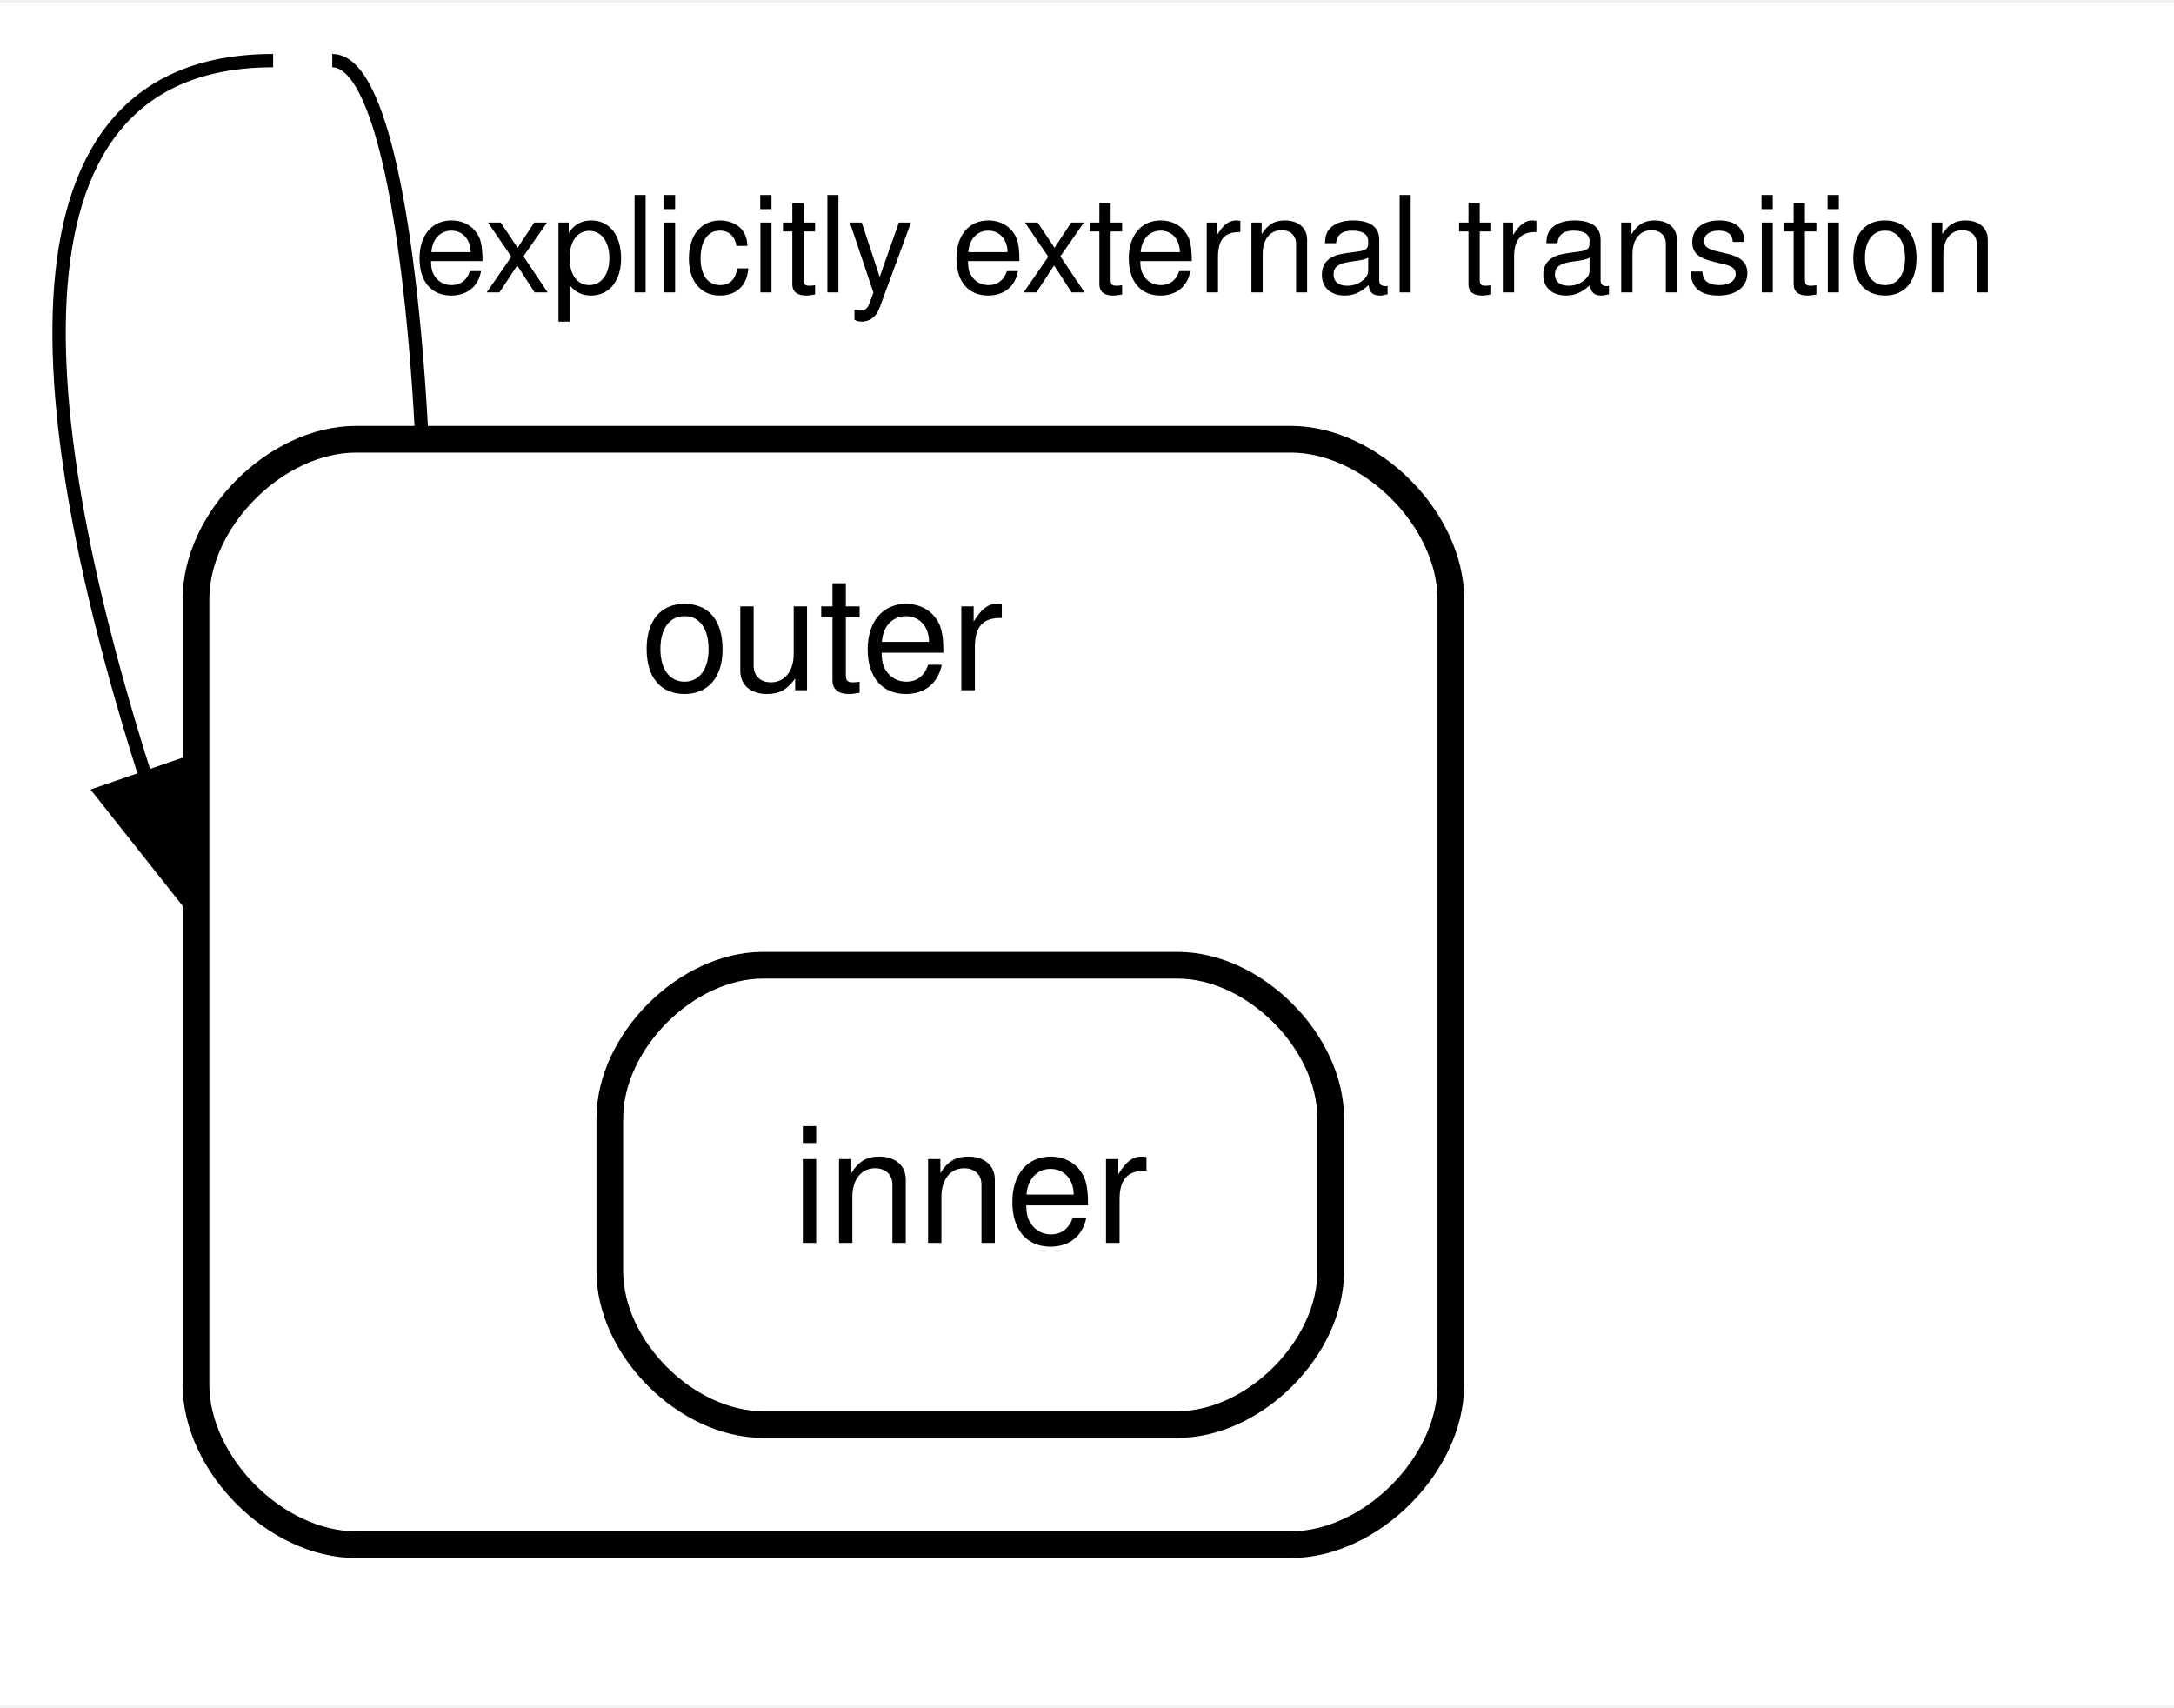
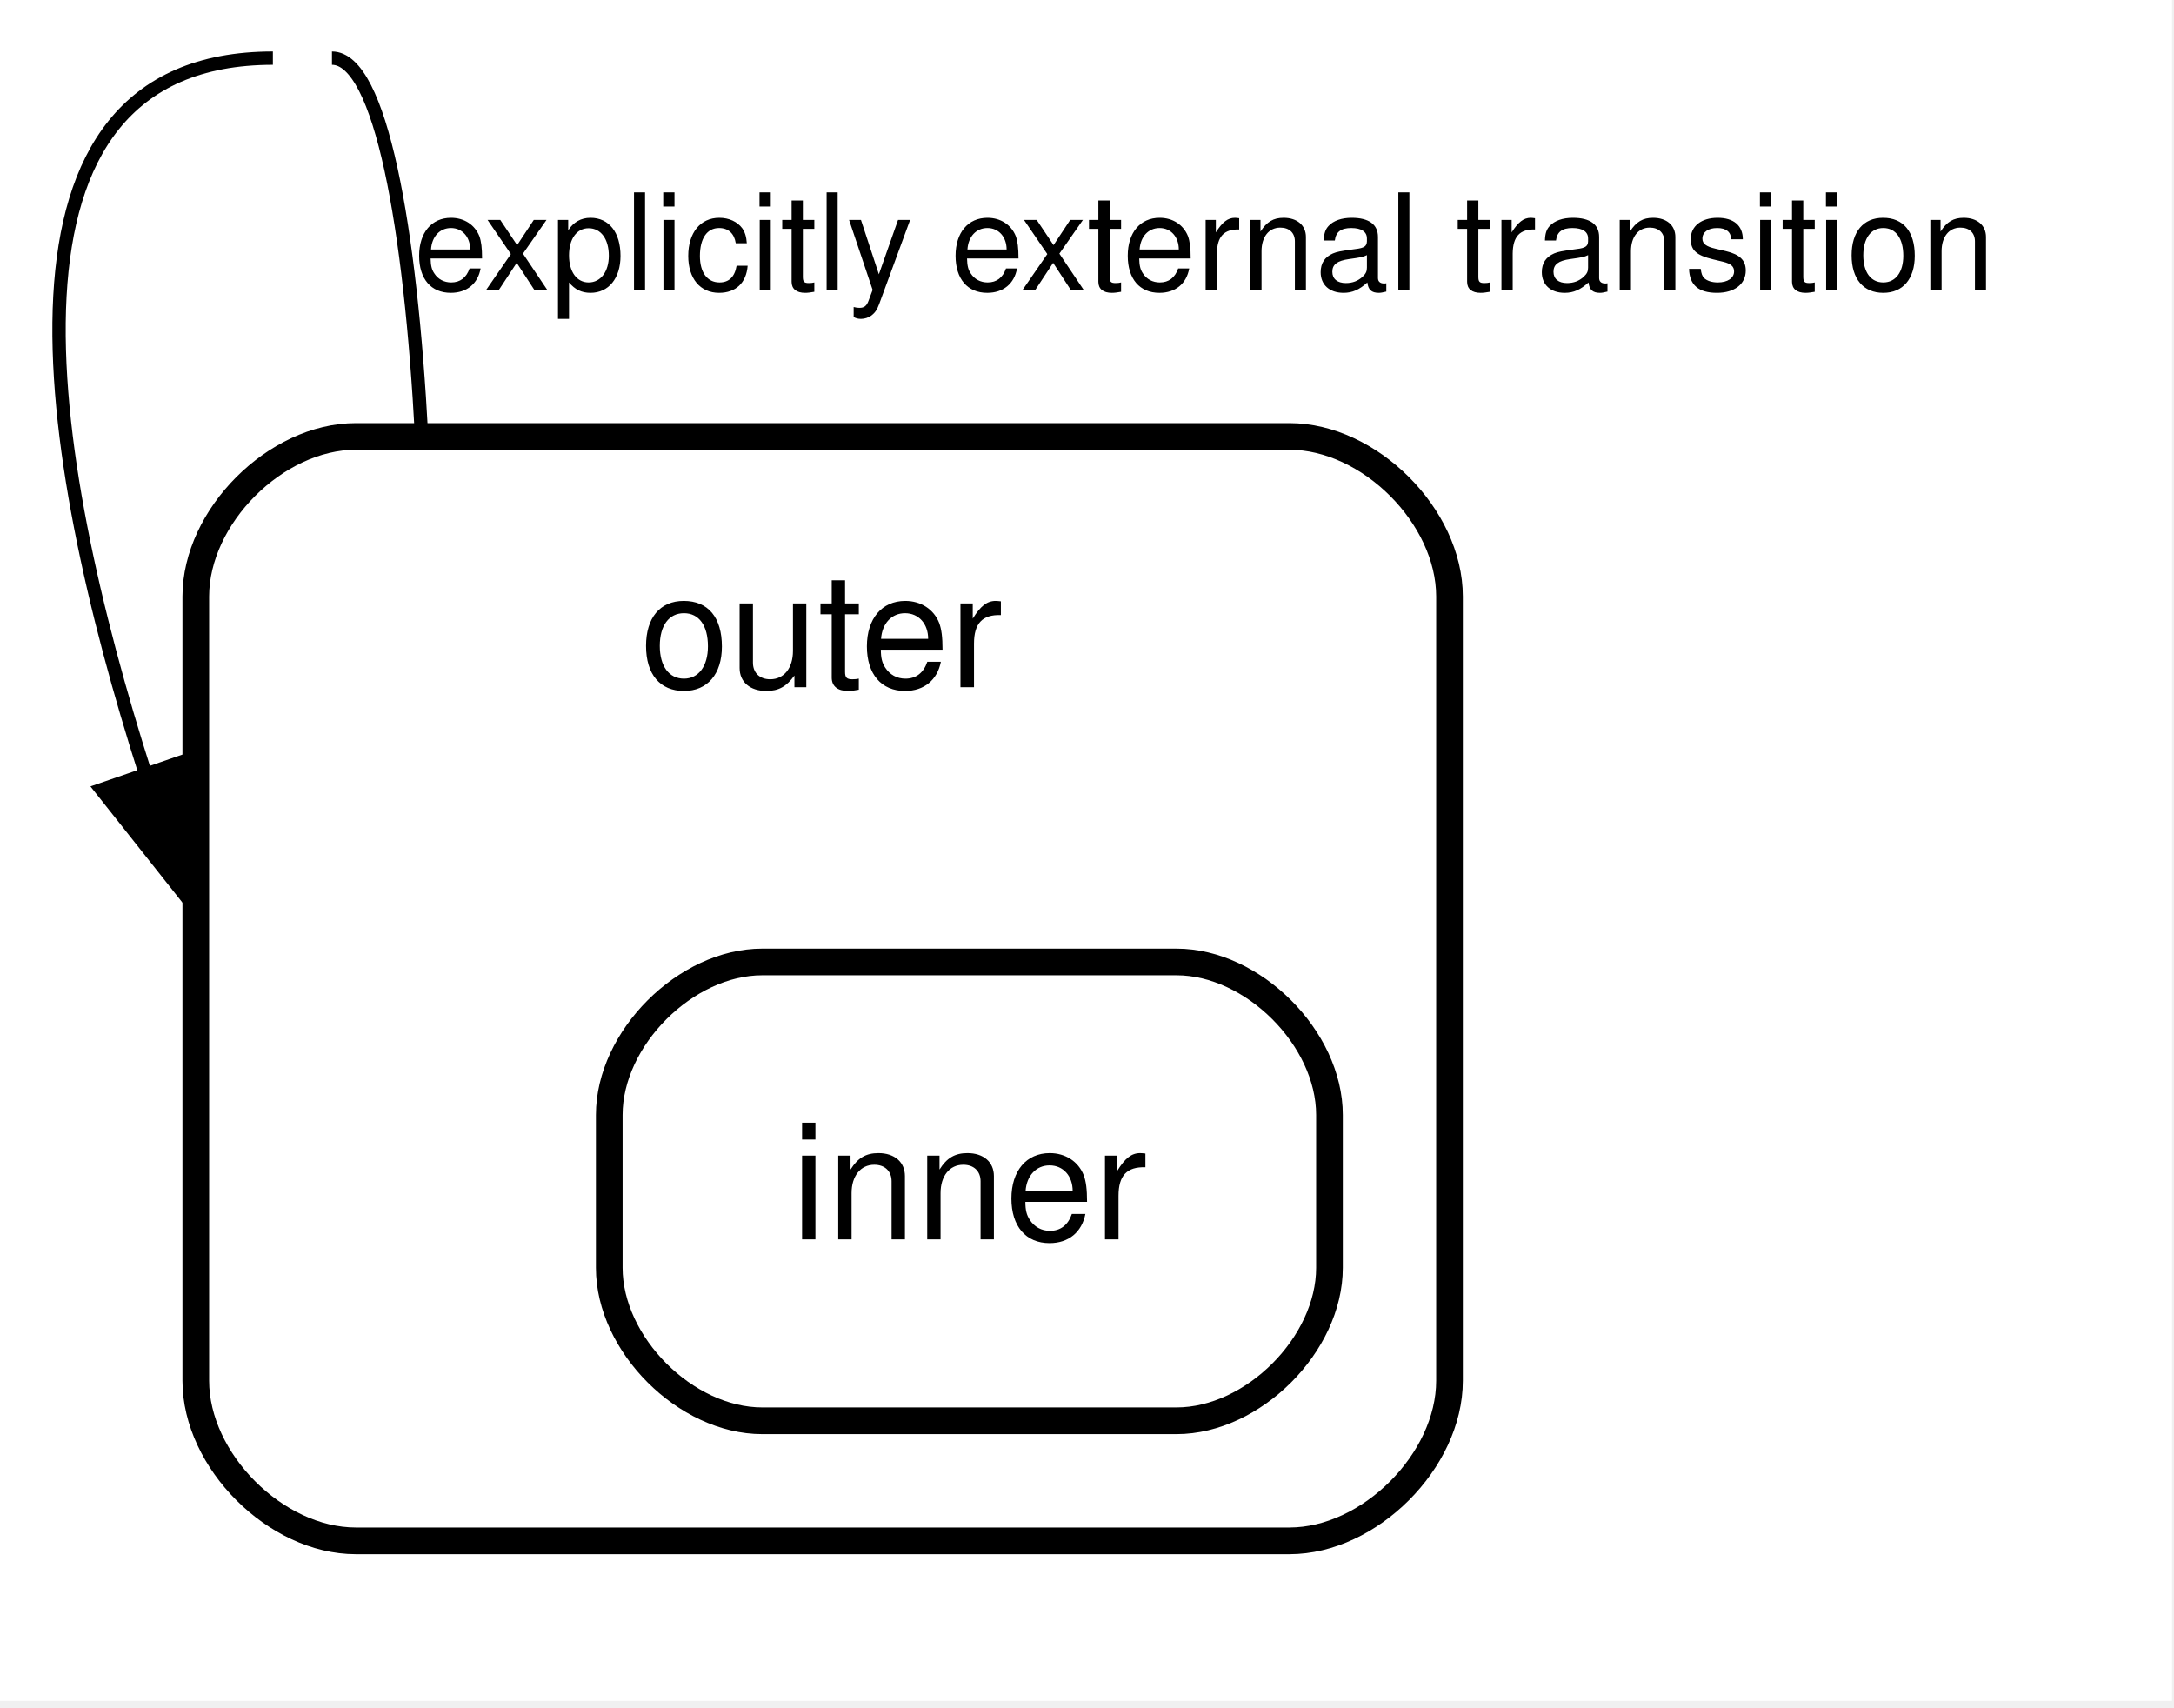
- <svg xmlns="http://www.w3.org/2000/svg" width="163pt" height="128pt" viewBox="0.00 0.00 162.85 127.52">
+ <svg xmlns="http://www.w3.org/2000/svg" width="163pt" height="128pt" viewBox="0.00 0.00 163.00 128.00">
  <g id="graph0" class="graph" transform="scale(1 1) rotate(0) translate(4 123.52)">
    <polygon fill="white" stroke="none" points="-4,4 -4,-123.52 158.85,-123.52 158.85,4 -4,4" />
    <g id="clust1" class="cluster state regular">
      <path fill="none" stroke="black" stroke-width="2" d="M22.68,-8C22.68,-8 92.68,-8 92.68,-8 98.68,-8 104.68,-14 104.68,-20 104.68,-20 104.68,-78.8 104.68,-78.8 104.68,-84.8 98.68,-90.8 92.68,-90.8 92.68,-90.8 22.68,-90.8 22.68,-90.8 16.68,-90.8 10.68,-84.8 10.68,-78.8 10.68,-78.8 10.68,-20 10.68,-20 10.68,-14 16.68,-8 22.68,-8" />
-       <text text-anchor="start" x="44" y="-72" font-family="Helvetica,sans-Serif" font-size="12.00">outer</text>
+       <text xml:space="preserve" text-anchor="start" x="44" y="-72" font-family="Helvetica,sans-Serif" font-size="12.00">outer</text>
    </g>
    <g id="edge2" class="edge transition external">
      <path fill="none" stroke="black" d="M16.46,-119.16C-5.72,-119.16 -0.76,-89.51 6.92,-65.45" />
      <polygon fill="black" stroke="black" points="10.23,-66.61 10.19,-56.01 3.61,-64.32 10.23,-66.61" />
    </g>
    <g id="edge1" class="edge transition external">
      <path fill="none" stroke="black" d="M27.61,-90.8C26.79,-106.41 24.55,-119.16 20.89,-119.16" />
-       <text text-anchor="start" x="27.02" y="-101.8" font-family="Helvetica,sans-Serif" font-size="10.00">explicitly external transition   </text>
+       <text xml:space="preserve" text-anchor="start" x="27.02" y="-101.8" font-family="Helvetica,sans-Serif" font-size="10.00">explicitly external transition   </text>
    </g>
    <g id="node3" class="node state regular">
      <polygon fill="#ffffff" fill-opacity="0.004" stroke="none" stroke-width="2" points="96.68,-52.4 40.68,-52.4 40.68,-16 96.68,-16 96.68,-52.4" />
-       <text text-anchor="start" x="55.34" y="-30.6" font-family="Helvetica,sans-Serif" font-size="12.00">inner</text>
+       <text xml:space="preserve" text-anchor="start" x="55.34" y="-30.6" font-family="Helvetica,sans-Serif" font-size="12.00">inner</text>
      <path fill="none" stroke="black" stroke-width="2" d="M53.15,-17C53.15,-17 84.21,-17 84.21,-17 89.95,-17 95.68,-22.73 95.68,-28.47 95.68,-28.47 95.68,-39.93 95.68,-39.93 95.68,-45.67 89.95,-51.4 84.21,-51.4 84.21,-51.4 53.15,-51.4 53.15,-51.4 47.41,-51.4 41.68,-45.67 41.68,-39.93 41.68,-39.93 41.68,-28.47 41.68,-28.47 41.68,-22.73 47.41,-17 53.15,-17" />
    </g>
  </g>
</svg>
